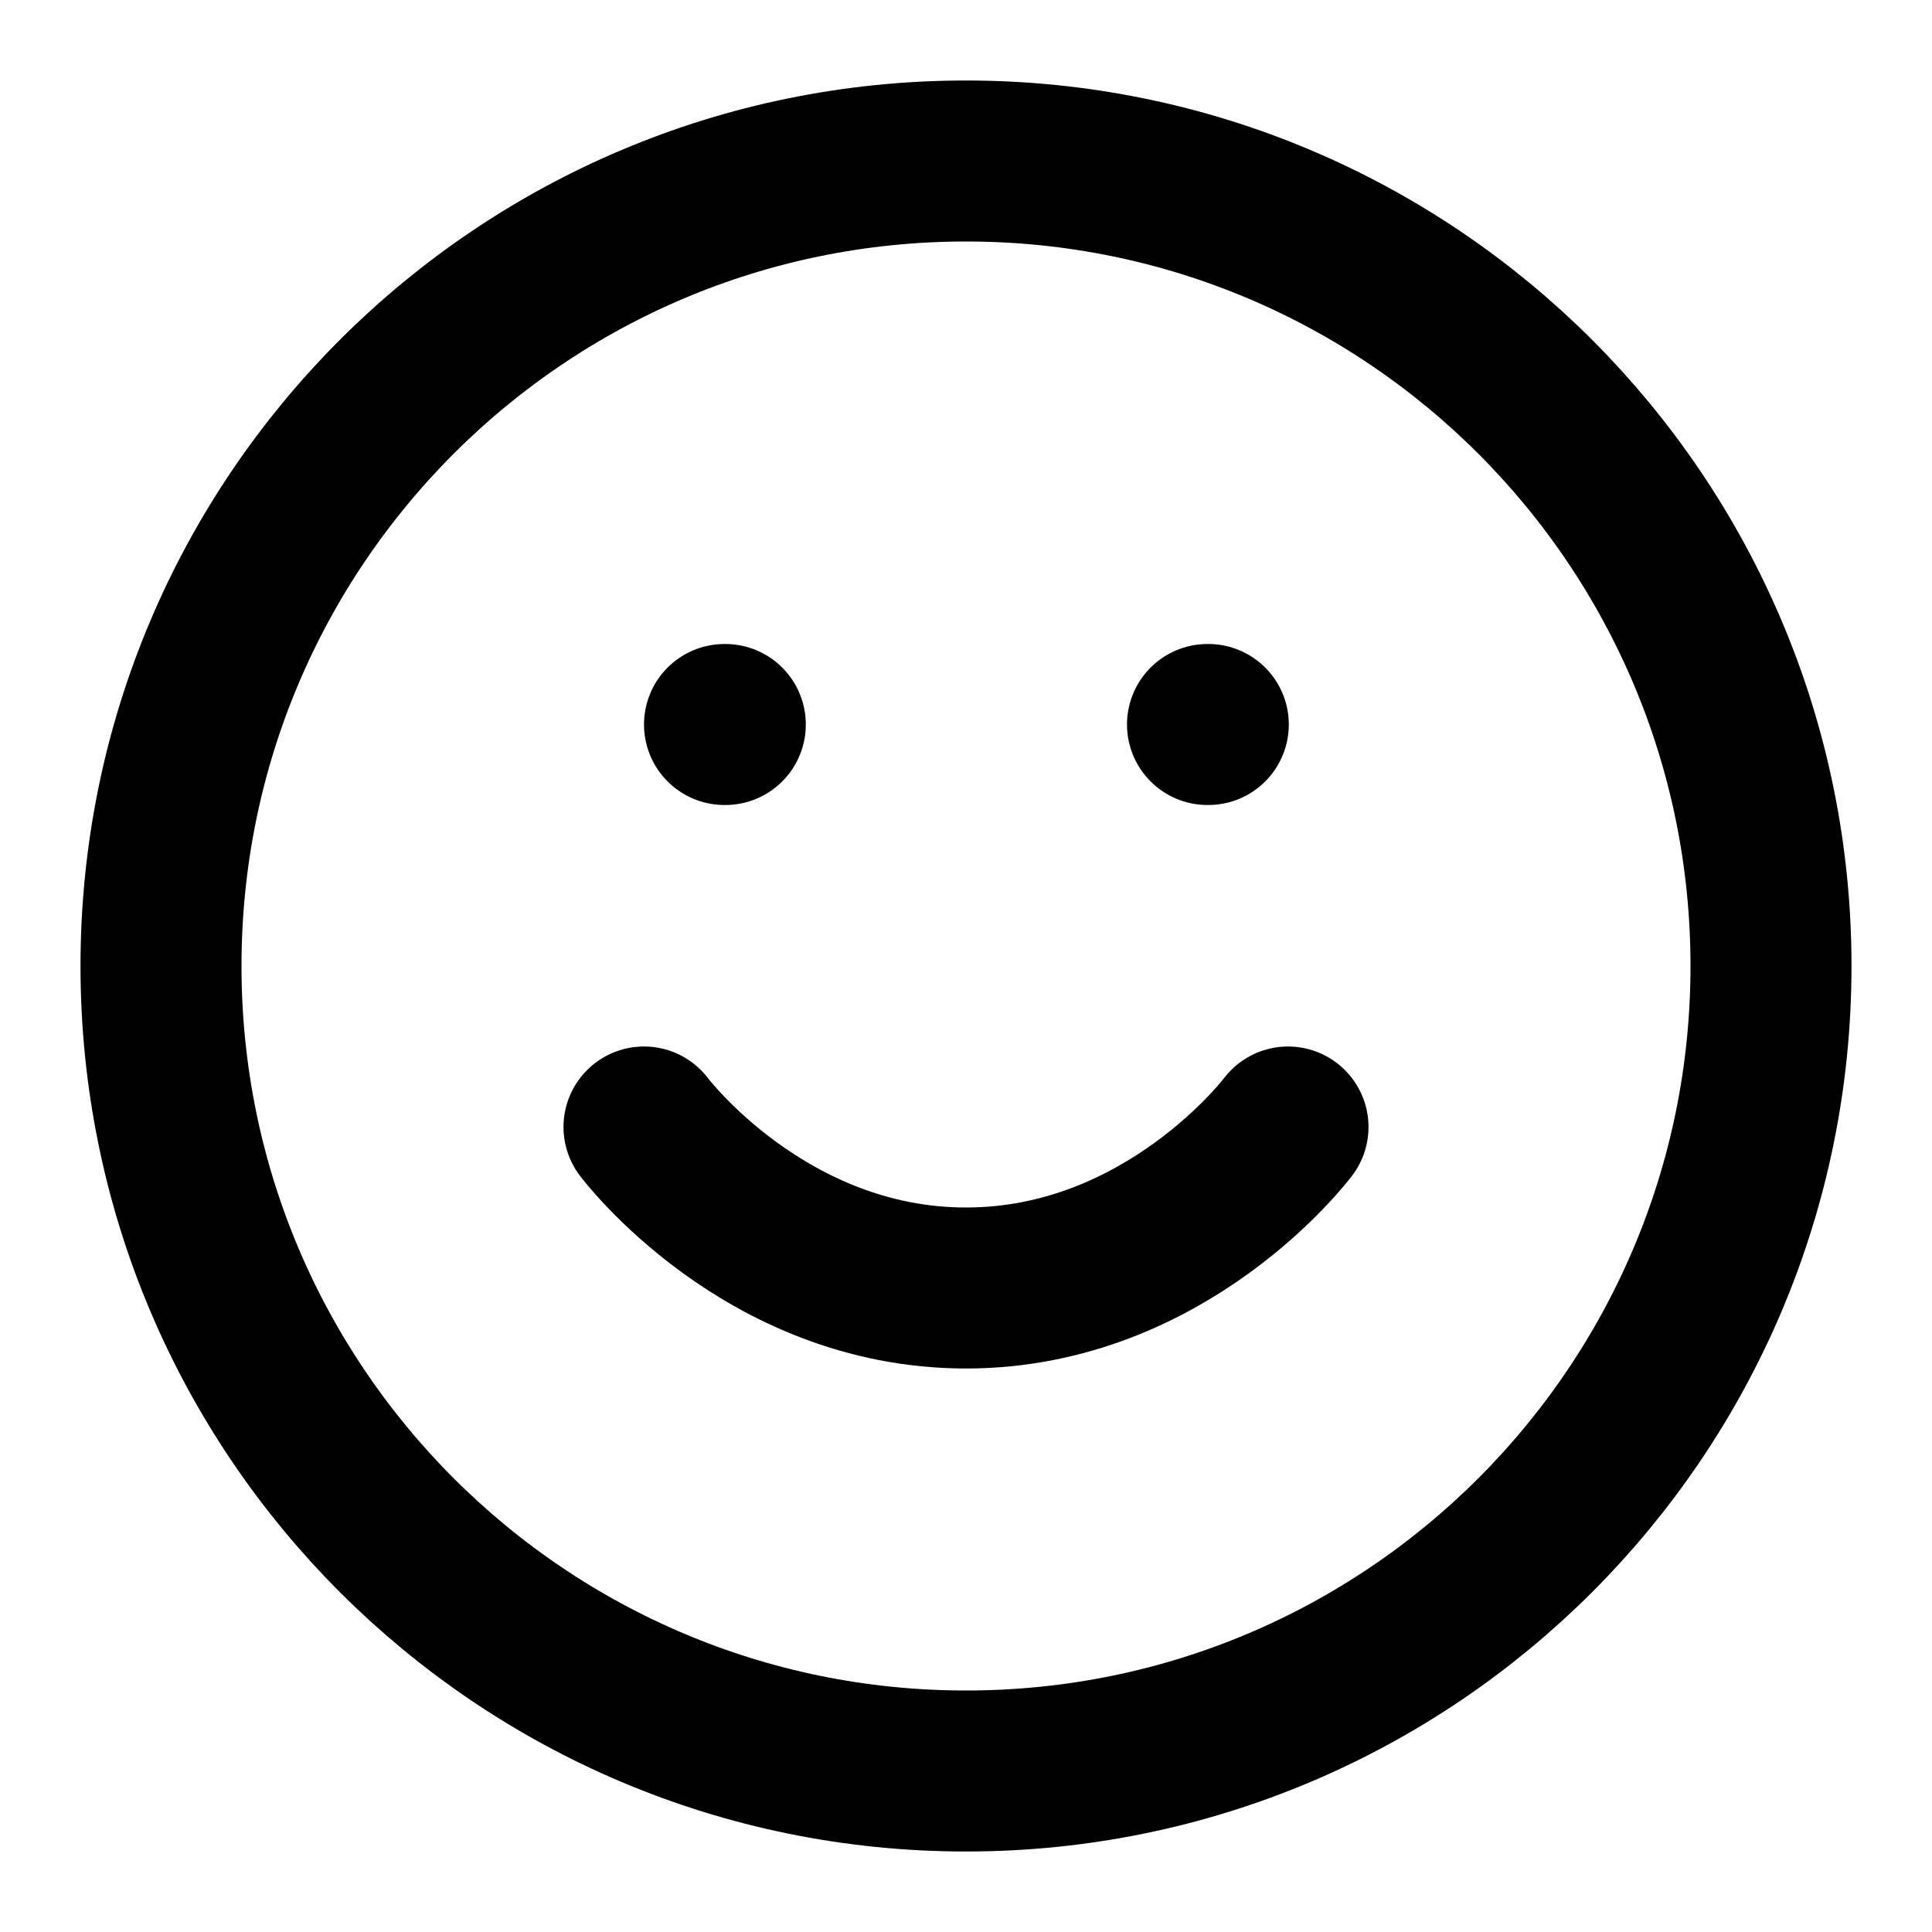
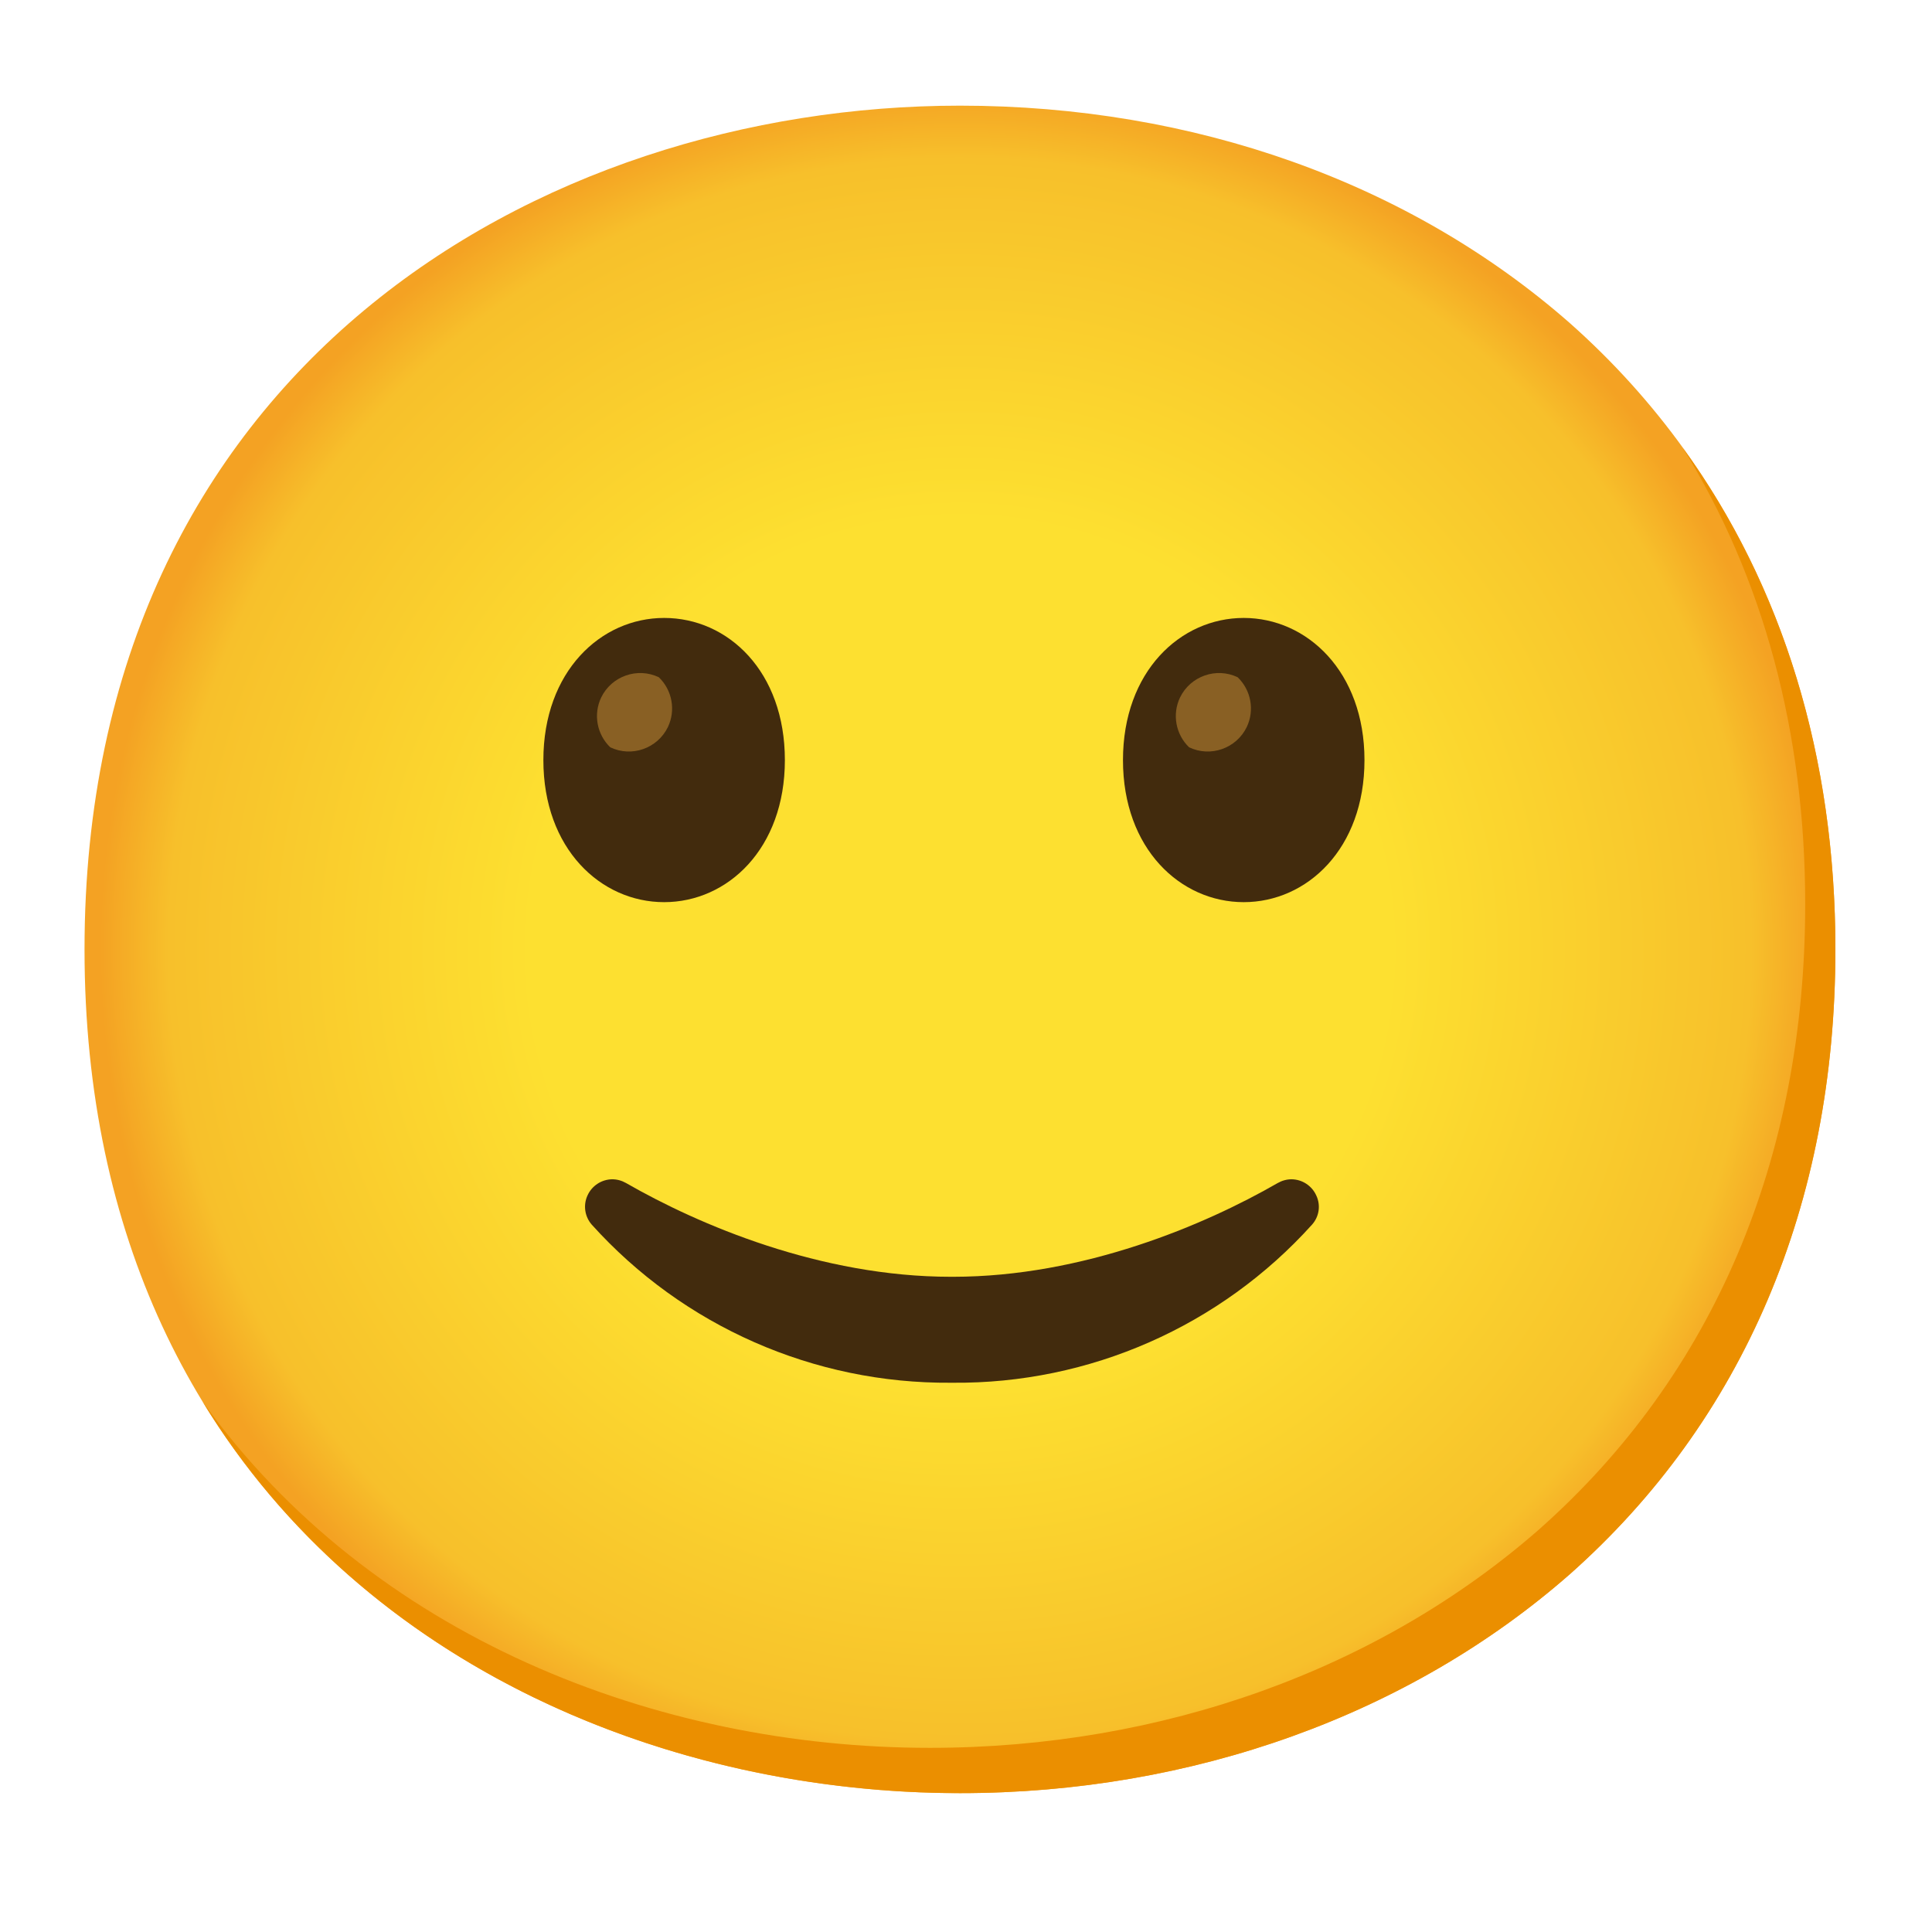
- <svg xmlns="http://www.w3.org/2000/svg" viewBox="0 0 24 24" fill="none" stroke="currentColor" stroke-width="2" stroke-linecap="round" stroke-linejoin="round">
-   <circle cx="12" cy="12" r="10" />
-   <path d="M8 14s1.5 2 4 2 4-2 4-2" />
-   <line x1="9" y1="9" x2="9.01" y2="9" />
-   <line x1="15" y1="9" x2="15.01" y2="9" />
+ <svg xmlns="http://www.w3.org/2000/svg" version="1.1" id="Layer_1" x="0px" y="0px" viewBox="0 0 128 128" style="enable-background:new 0 0 128 128;" xml:space="preserve">
+   <g id="gold">
+     <radialGradient id="face_1_" cx="63.6" cy="808.9" r="56.96" gradientTransform="matrix(1 0 0 1 0 -746)" gradientUnits="userSpaceOnUse">
+       <stop offset="0.5" style="stop-color:#FDE030" />
+       <stop offset="0.92" style="stop-color:#F7C02B" />
+       <stop offset="1" style="stop-color:#F4A223" />
+     </radialGradient>
+     <path id="face" style="fill:url(#face_1_);" d="M63.6,118.8c-27.9,0-58-17.5-58-55.9S35.7,7,63.6,7c15.5,0,29.8,5.1,40.4,14.4   c11.5,10.2,17.6,24.6,17.6,41.5s-6.1,31.2-17.6,41.4C93.4,113.6,79,118.8,63.6,118.8z" />
+   </g>
+   <g id="facial_expressions">
+     <path style="fill:#422B0D;" d="M44,40.94L44,40.94c-4.19,0-8,3.54-8,9.42s3.81,9.41,8,9.41l0,0c4.2,0,8-3.54,8-9.41   S48.24,40.94,44,40.94z" />
+     <g id="peepers">
+       <path style="fill:#896024;" d="M43.65,44.87L43.65,44.87c-1.42-0.68-3.13-0.08-3.82,1.34c-0.53,1.11-0.29,2.44,0.6,3.3l0,0    c1.42,0.68,3.13,0.08,3.82-1.34C44.78,47.06,44.54,45.73,43.65,44.87z" />
+     </g>
+     <path style="fill:#422B0D;" d="M82.4,40.94L82.4,40.94c-4.19,0-8,3.54-8,9.42s3.81,9.41,8,9.41l0,0c4.19,0,8-3.54,8-9.41   S86.59,40.94,82.4,40.94z" />
+     <g id="peepers-2">
+       <path style="fill:#896024;" d="M82,44.87L82,44.87c-1.42-0.68-3.13-0.08-3.82,1.34c-0.53,1.11-0.29,2.44,0.6,3.3l0,0    c1.42,0.68,3.13,0.08,3.82-1.34C83.13,47.06,82.89,45.73,82,44.87z" />
+     </g>
+     <path id="mouth" style="fill:#422B0D;" d="M63,91.61c-9.07,0.07-17.73-3.74-23.8-10.48c-0.46-0.53-0.57-1.28-0.28-1.92   c0.29-0.65,0.93-1.07,1.64-1.08l0,0c0.32,0,0.64,0.09,0.92,0.25c4.82,2.77,12.88,6.21,21.52,6.21h0.14c8.63,0,16.7-3.44,21.51-6.21   c0.28-0.16,0.6-0.25,0.92-0.25l0,0c0.71,0.01,1.35,0.43,1.64,1.08c0.3,0.64,0.19,1.39-0.28,1.92   c-6.07,6.74-14.75,10.56-23.82,10.48" />
+     <path style="fill:#EB8F00;" d="M111.49,29.67c5.33,8.6,8.11,18.84,8.11,30.23c0,16.9-6.1,31.2-17.6,41.4   c-10.6,9.3-25,14.5-40.4,14.5c-18.06,0-37-7.35-48.18-22.94c10.76,17.66,31,25.94,50.18,25.94c15.4,0,29.8-5.2,40.4-14.5   c11.5-10.2,17.6-24.5,17.6-41.4C121.6,50.16,118.13,38.84,111.49,29.67z" />
+   </g>
</svg>
